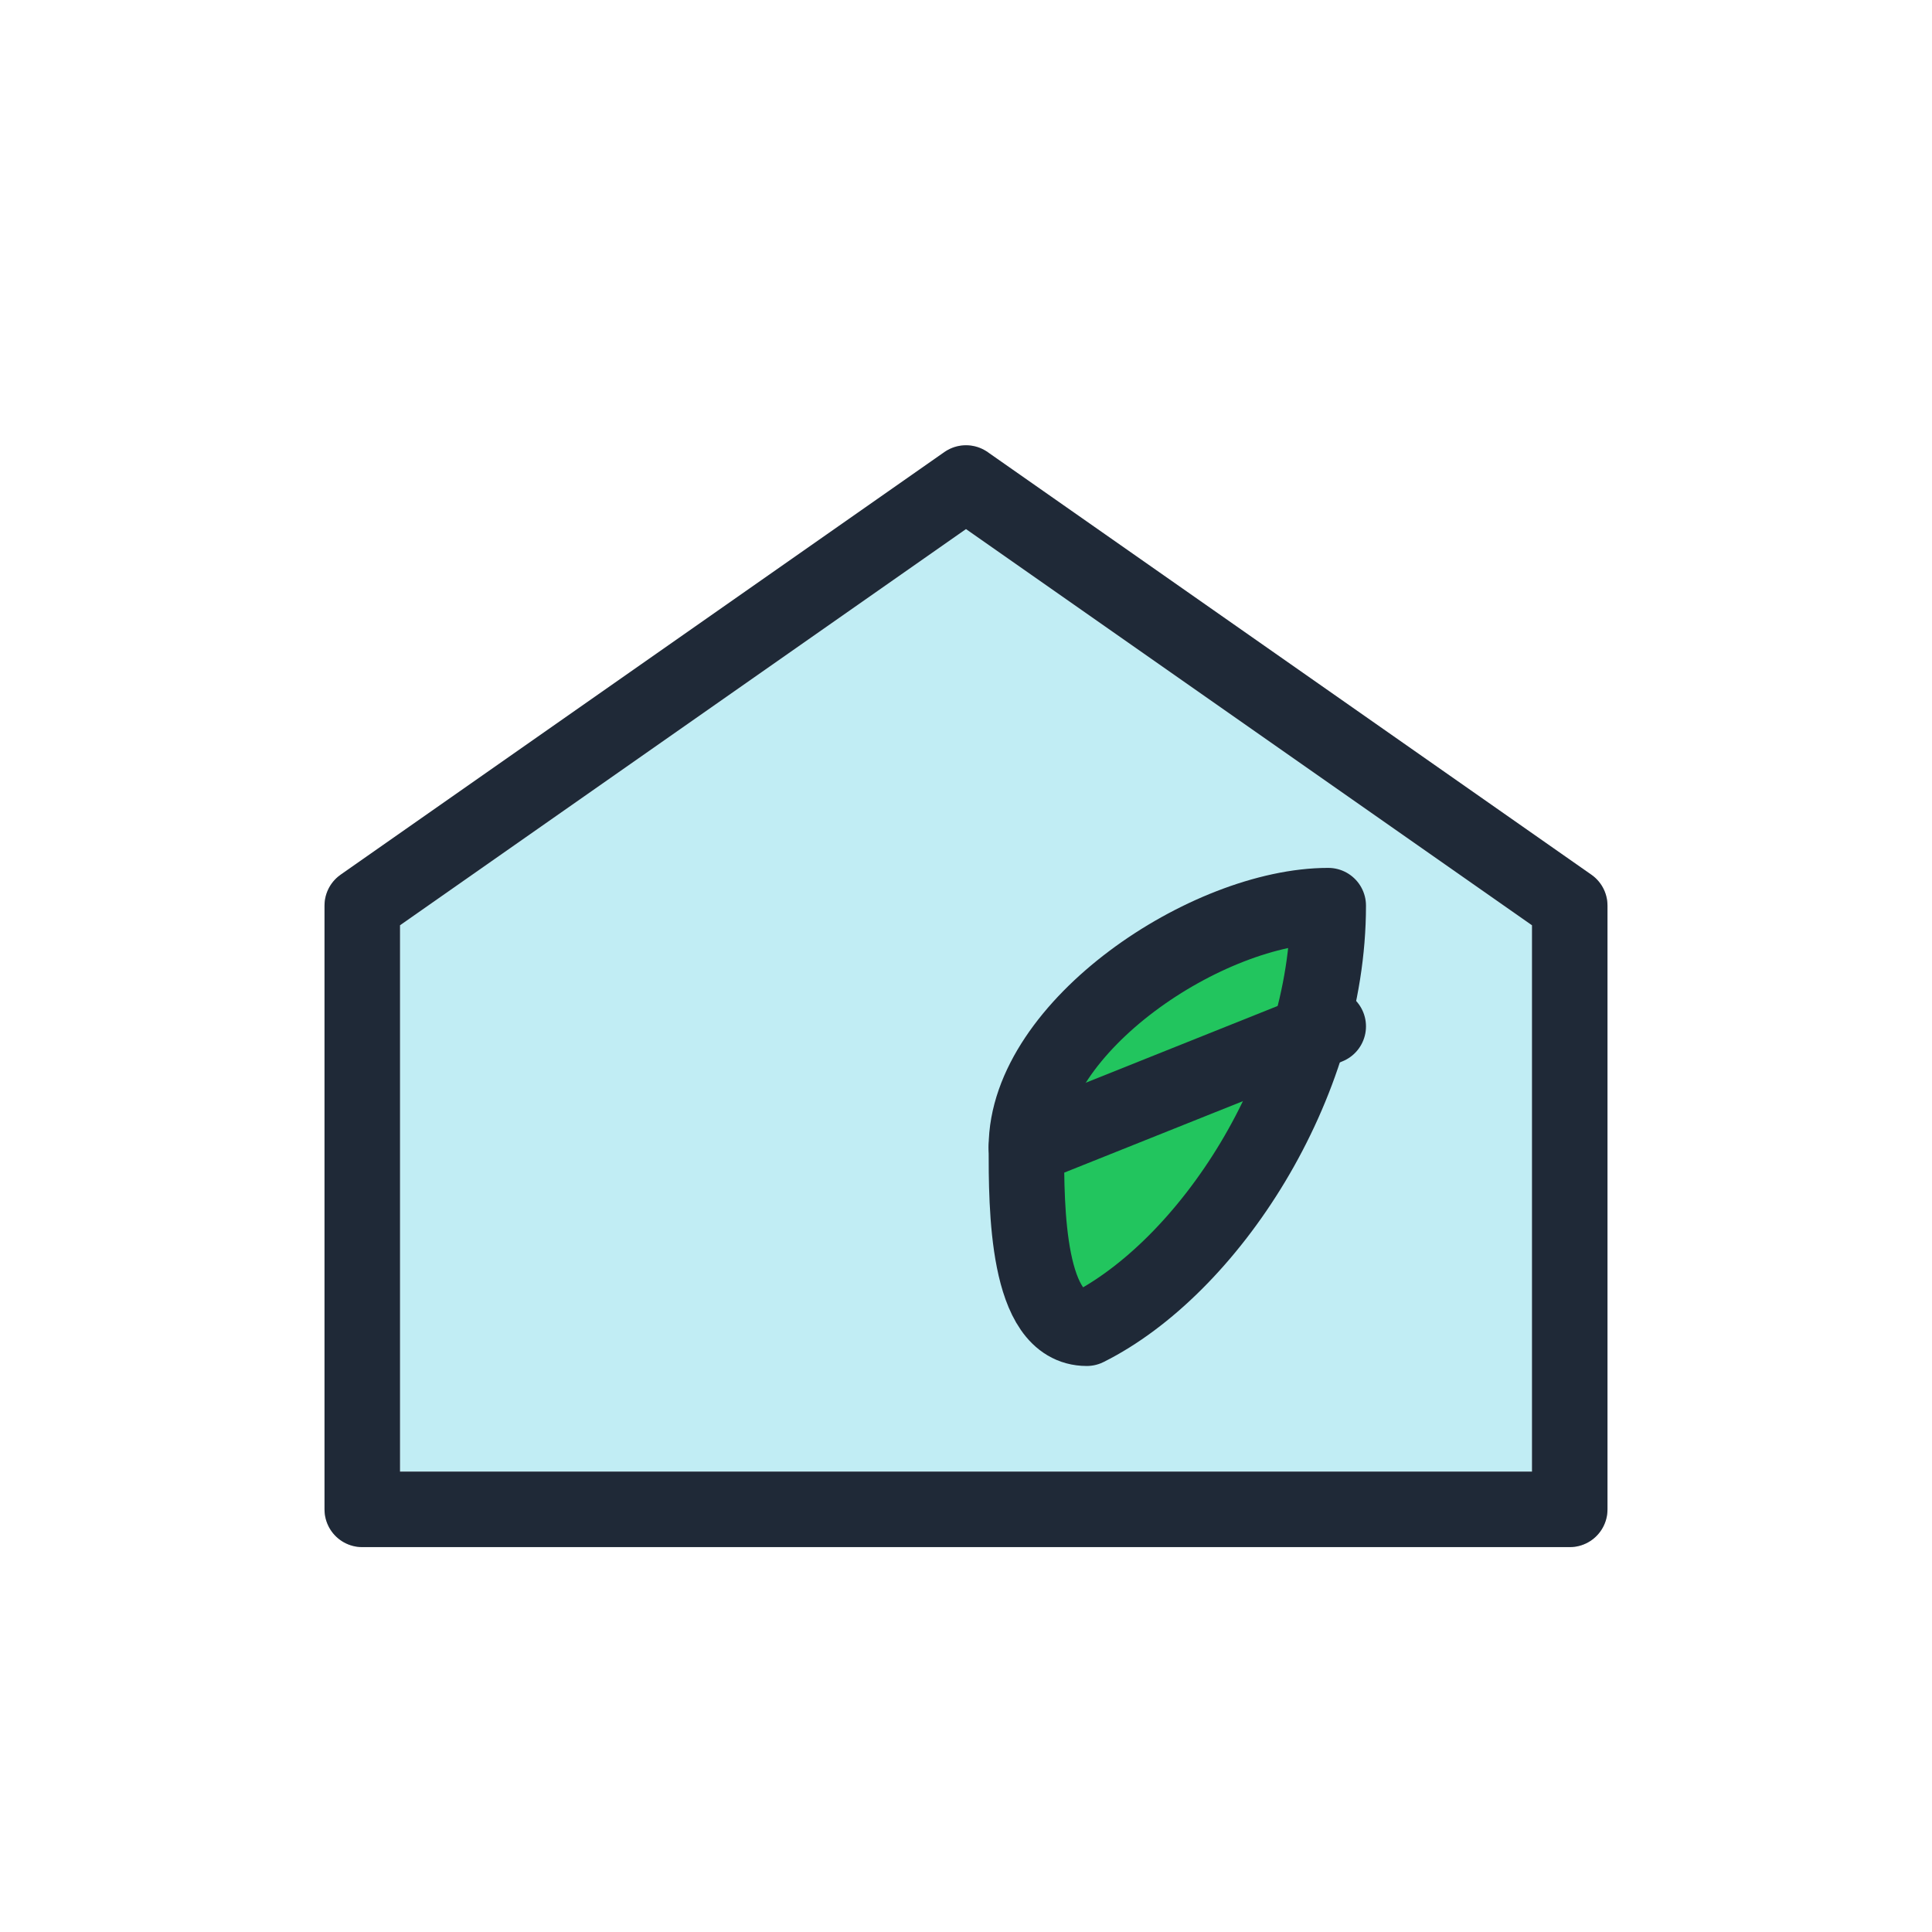
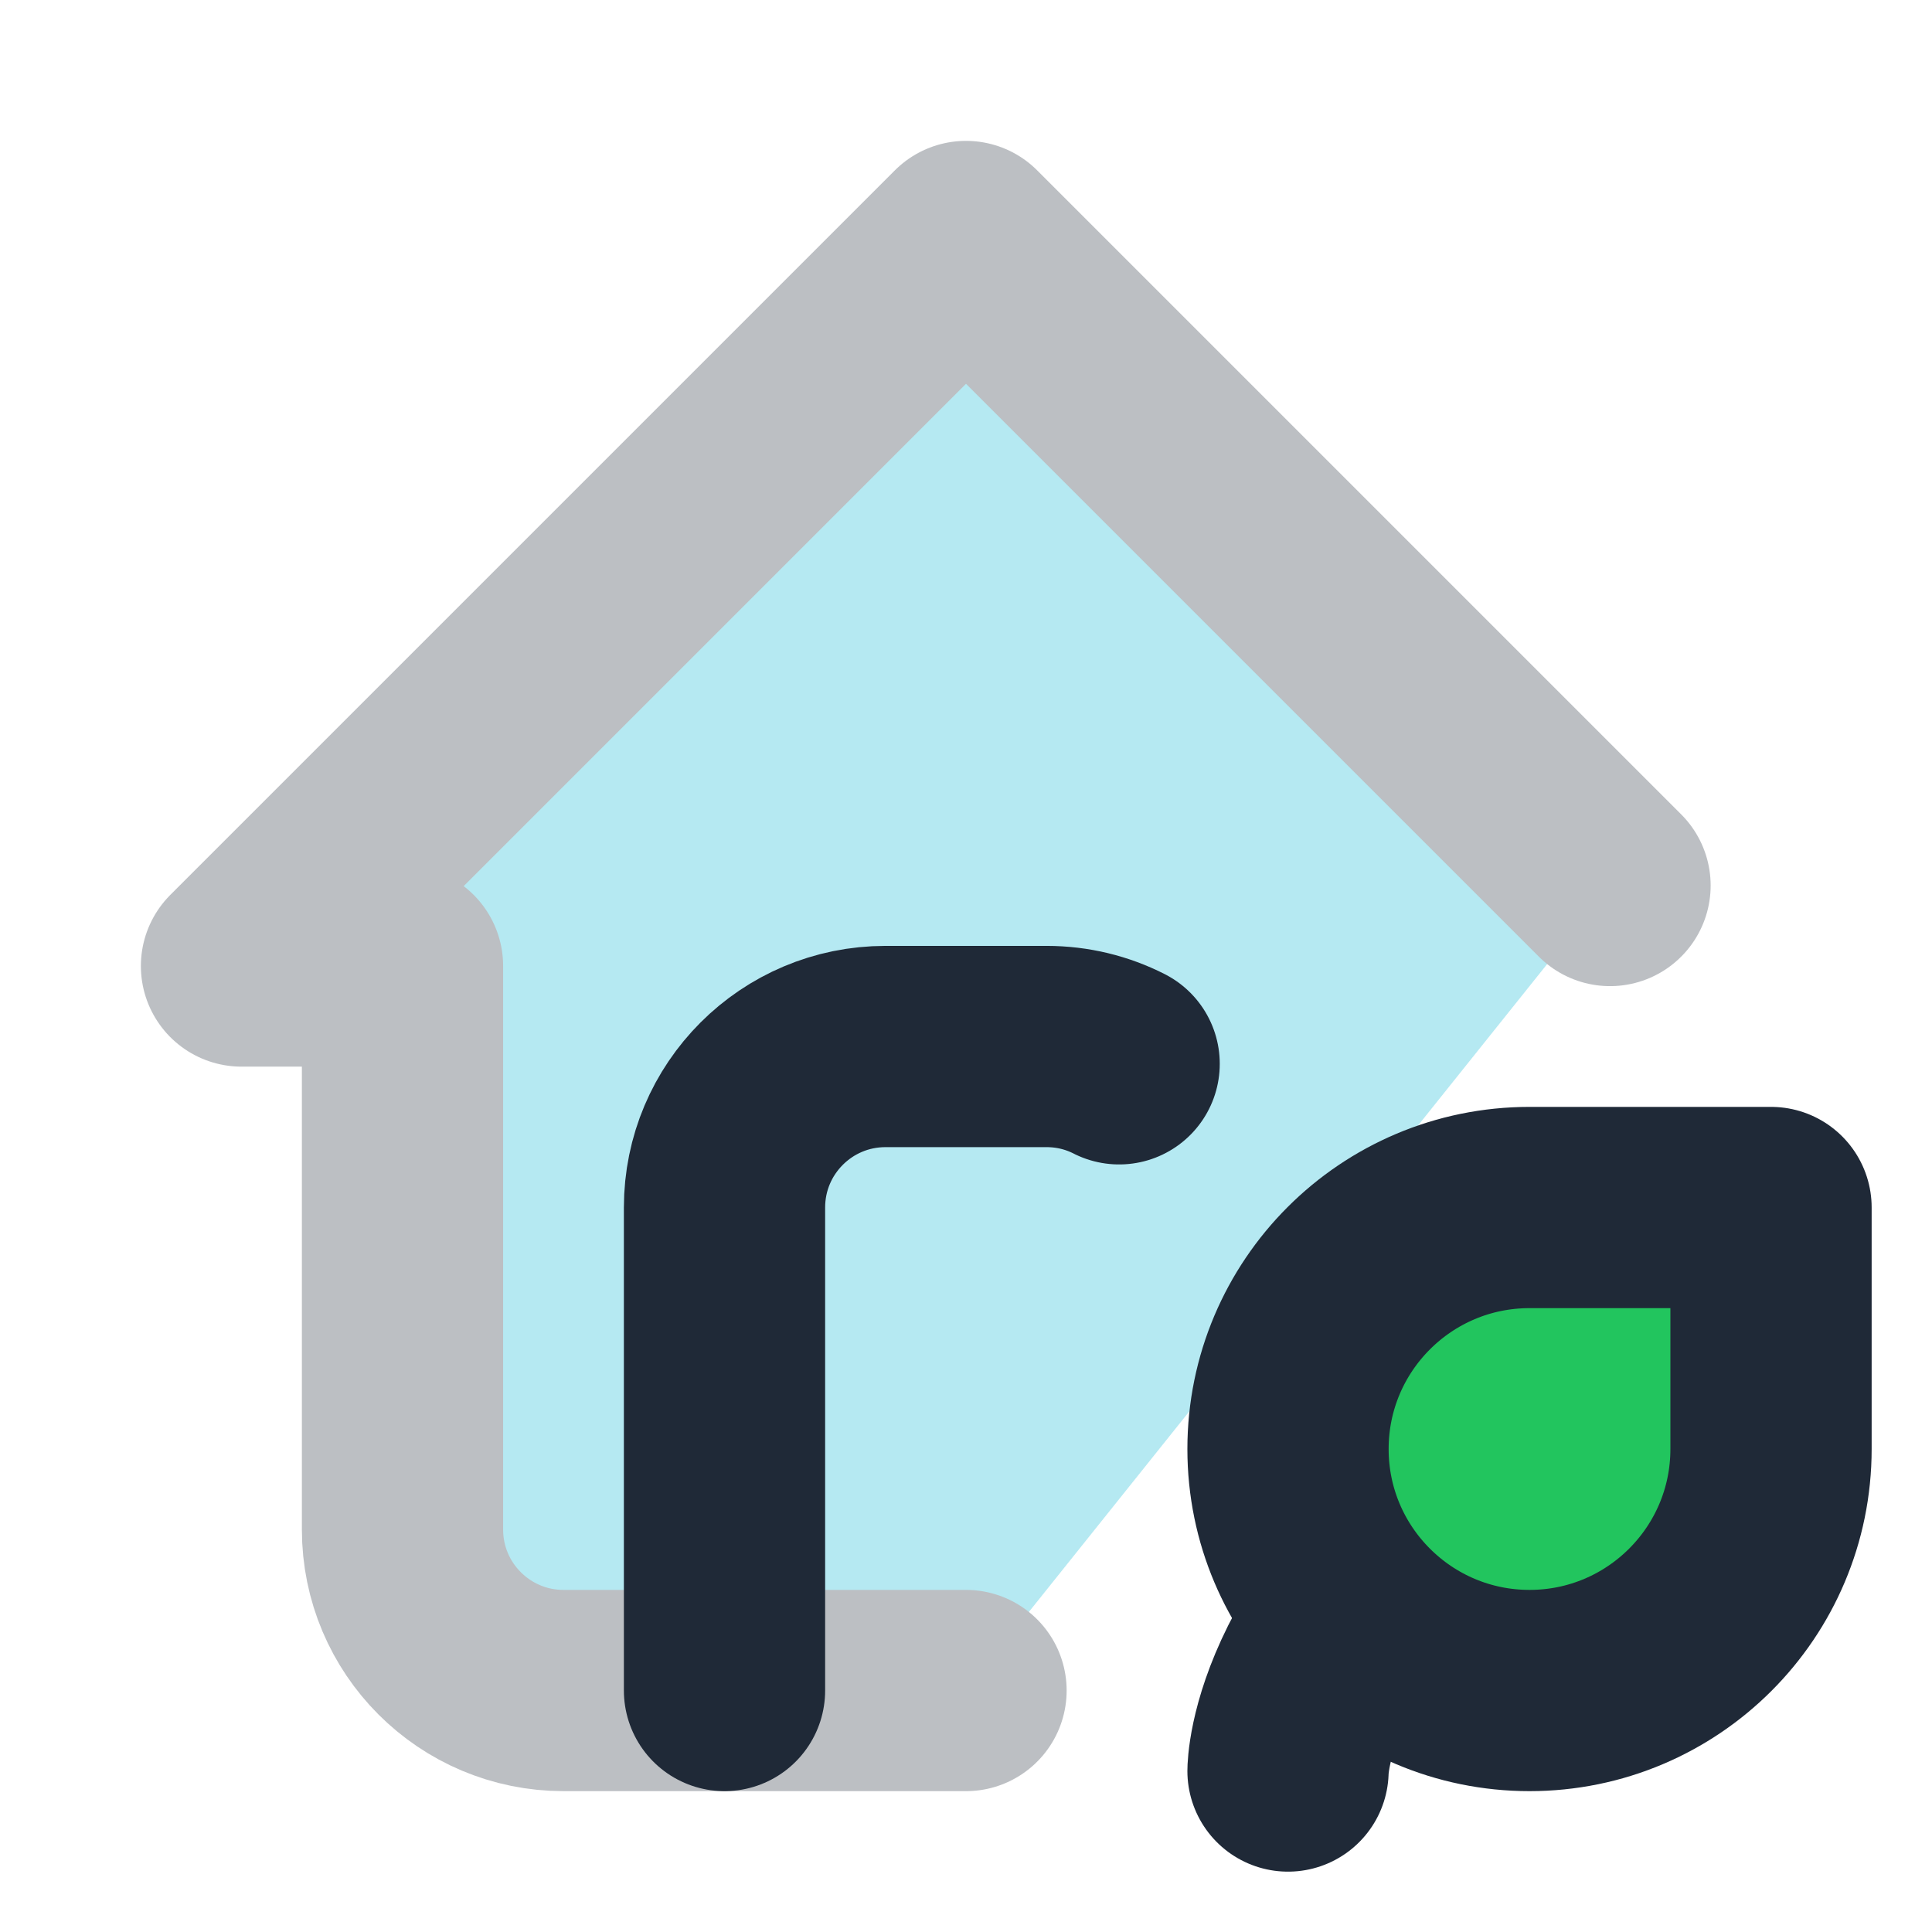
<svg xmlns="http://www.w3.org/2000/svg" width="64" height="64" viewBox="0 0 64 64" fill="none">
-   <g stroke="#1F2937" stroke-width="2.5" stroke-linecap="round" stroke-linejoin="round">
-     <path d="M12 30 L32 16 L52 30 V50 H12 Z" fill="#06B6D4" opacity="0.25" />
-     <path d="M12 30 L32 16 L52 30 V50 H12 Z" fill="none" />
-     <path d="M34 38 C34 34 40 30 44 30 C44 36 40 42 36 44 C34 44 34 40 34 38 Z" fill="#22C55E" />
-     <line x1="34" y1="38" x2="44" y2="34" />
+   <g stroke="#1F2937" stroke-width="2.5" stroke-linecap="round" stroke-linejoin="round" transform="scale(2.6667)">
+     <path stroke="none" d="M0 0h24v24H0z" fill="none" />
+     <path d="M20 11l-8 -8l-9 9h2v7a2 2 0 0 0 2 2h5" fill="#06B6D4" opacity="0.3" />
+     <path d="M9 21v-6a2 2 0 0 1 2 -2h2c.325 0 .631 .077 .902 .215" />
+     <path d="M16 22s0 -2 3 -4" />
+     <path d="M19 21a3 3 0 0 1 0 -6h3v3a3 3 0 0 1 -3 3" fill="#22C55E" />
  </g>
</svg>
